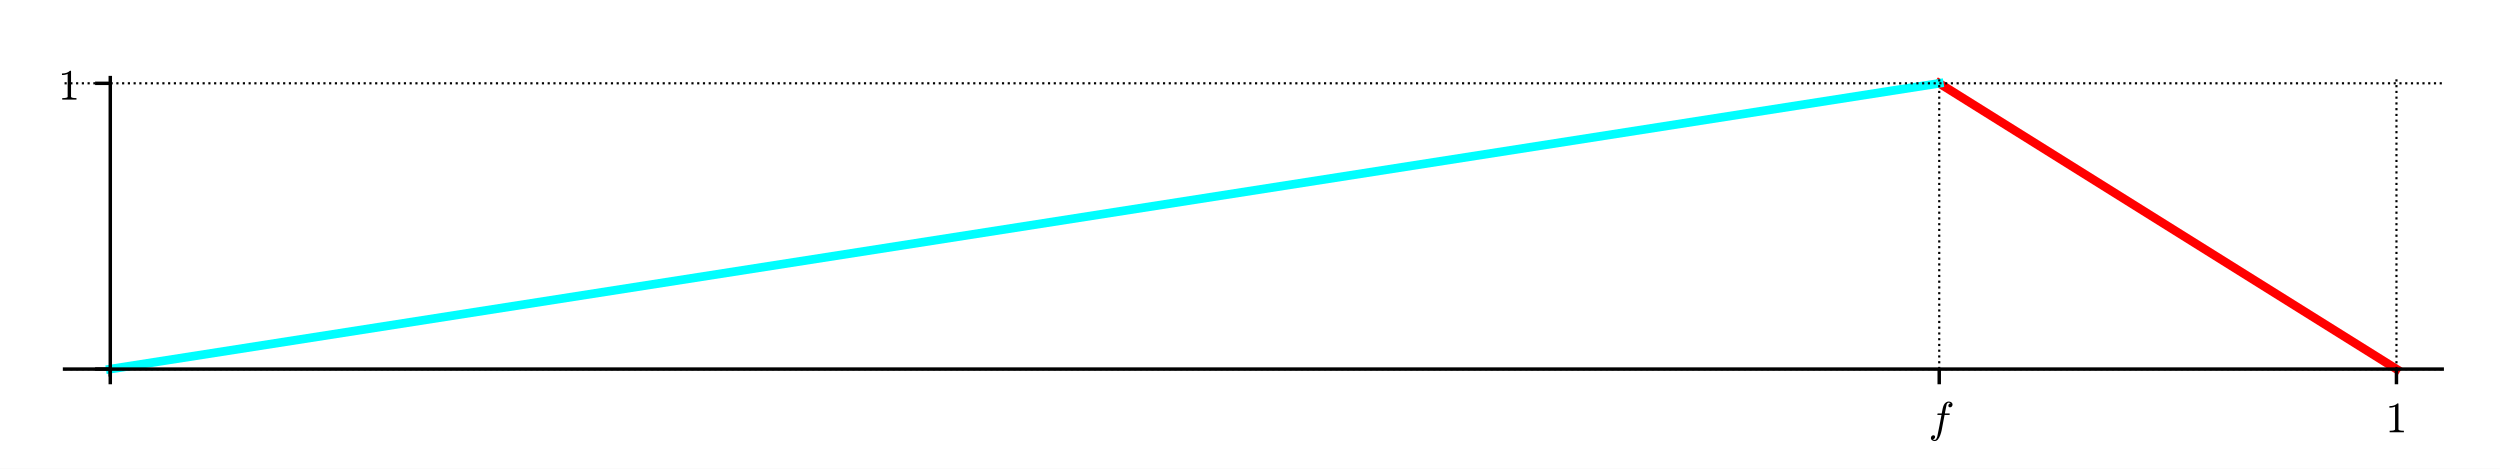
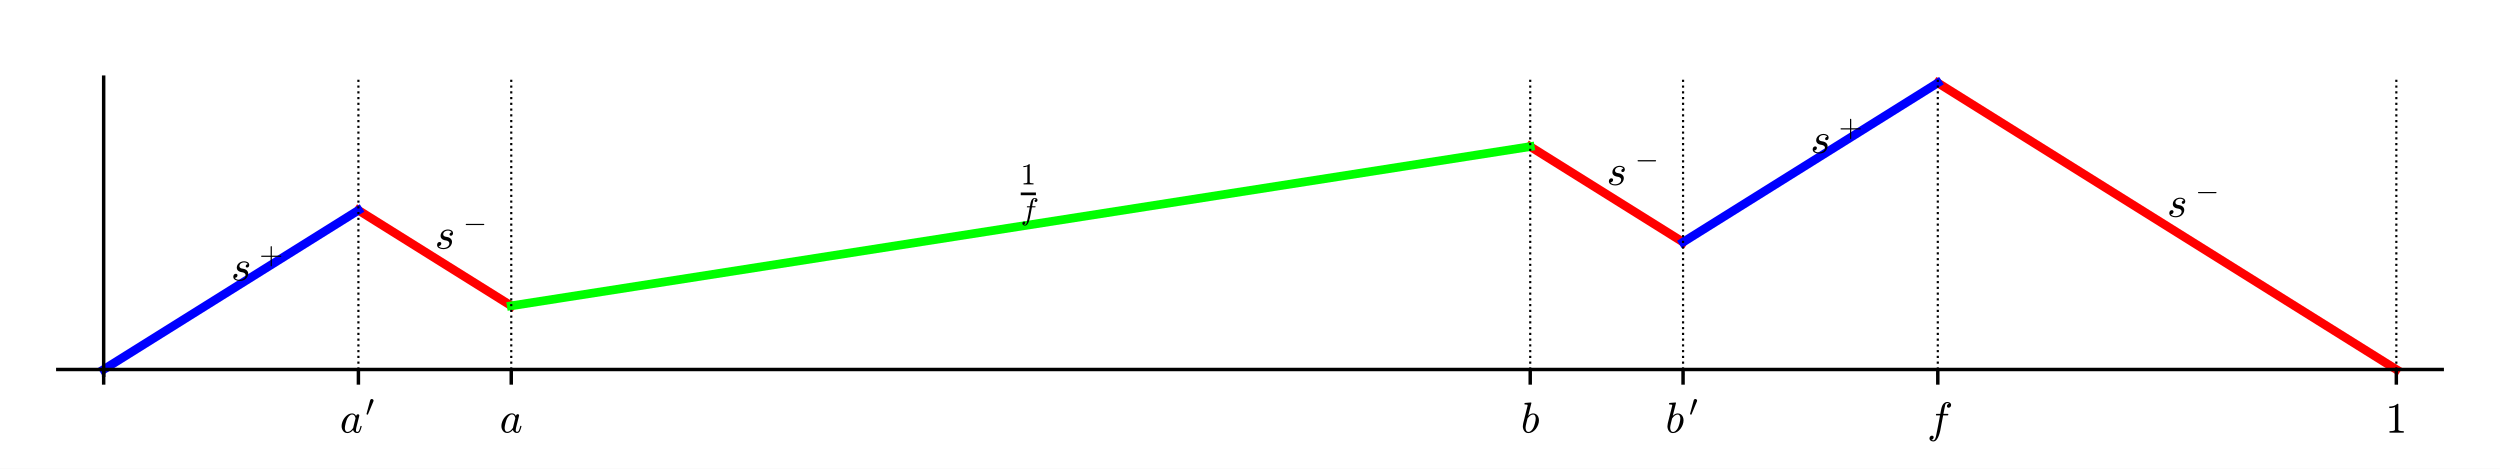
<svg xmlns="http://www.w3.org/2000/svg" xmlns:xlink="http://www.w3.org/1999/xlink" height="108pt" version="1.1" viewBox="0 0 576 108" width="576pt">
  <defs>
    <style type="text/css">
*{stroke-linecap:butt;stroke-linejoin:round;}
  </style>
  </defs>
  <g id="figure_1">
    <g id="patch_1">
      <path d="M 0 108  L 576 108  L 576 0  L 0 0  z " style="fill:#ffffff;" />
    </g>
    <g id="axes_1">
      <g id="patch_2">
-         <path d="M 14.874 86.354  L 562.68 86.354  L 562.68 17.879  L 14.874 17.879  z " style="fill:#ffffff;" />
+         <path d="M 13.32 86.452  L 562.68 86.452  L 562.68 17.782  L 13.32 17.782  z " style="fill:#ffffff;" />
      </g>
      <g id="line2d_1">
-         <path clip-path="url(#pada60a67aa)" d="M 446.798 19.196  L 552.145 85.038  L 552.145 85.038  " style="fill:none;stroke:#ff0000;stroke-linecap:square;stroke-width:2;" />
+         <path clip-path="url(#pbb932adc1f)" d="M 82.577 48.448  L 117.792 70.458  L 117.792 70.458  " style="fill:none;stroke:#ff0000;stroke-linecap:square;stroke-width:2;" />
      </g>
      <g id="line2d_2">
-         <path clip-path="url(#pada60a67aa)" d="M 25.409 85.038  L 446.798 19.196  L 446.798 19.196  " style="fill:none;stroke:#00ffff;stroke-linecap:square;stroke-width:2;" />
+         <path clip-path="url(#pbb932adc1f)" d="M 352.562 33.775  L 387.777 55.785  L 387.777 55.785  " style="fill:none;stroke:#ff0000;stroke-linecap:square;stroke-width:2;" />
+       </g>
+       <g id="line2d_3">
+         <path clip-path="url(#pbb932adc1f)" d="M 446.469 19.102  L 552.115 85.131  L 552.115 85.131  " style="fill:none;stroke:#ff0000;stroke-linecap:square;stroke-width:2;" />
+       </g>
+       <g id="line2d_4">
+         <path clip-path="url(#pbb932adc1f)" d="M 117.792 70.458  L 352.562 33.775  L 352.562 33.775  " style="fill:none;stroke:#00ff00;stroke-linecap:square;stroke-width:2;" />
+       </g>
+       <g id="line2d_5">
+         <path clip-path="url(#pbb932adc1f)" d="M 23.885 85.131  L 82.577 48.448  L 82.577 48.448  " style="fill:none;stroke:#0000ff;stroke-linecap:square;stroke-width:2;" />
+       </g>
+       <g id="line2d_6">
+         <path clip-path="url(#pbb932adc1f)" d="M 387.777 55.785  L 446.469 19.102  L 446.469 19.102  " style="fill:none;stroke:#0000ff;stroke-linecap:square;stroke-width:2;" />
      </g>
      <g id="matplotlib.axis_1">
        <g id="xtick_1">
-           <g id="line2d_3">
-             <path clip-path="url(#pada60a67aa)" d="M 25.409 86.354  L 25.409 17.879  " style="fill:none;stroke:#000000;stroke-dasharray:0.5,0.825;stroke-dashoffset:0;stroke-width:0.5;" />
-           </g>
-           <g id="line2d_4">
-             <defs>
-               <path d="M 0 0  L 0 3.5  " id="mc2413d2f02" style="stroke:#000000;stroke-width:0.8;" />
-             </defs>
-             <g>
-               <use style="stroke:#000000;stroke-width:0.8;" x="25.409" xlink:href="#mc2413d2f02" y="85.038" />
+           <g id="line2d_7">
+             <path clip-path="url(#pbb932adc1f)" d="M 23.885 86.452  L 23.885 17.782  " style="fill:none;stroke:#000000;stroke-dasharray:0.5,0.825;stroke-dashoffset:0;stroke-width:0.5;" />
+           </g>
+           <g id="line2d_8">
+             <defs>
+               <path d="M 0 0  L 0 3.5  " id="m3efbb6ec28" style="stroke:#000000;stroke-width:0.8;" />
+             </defs>
+             <g>
+               <use style="stroke:#000000;stroke-width:0.8;" x="23.885" xlink:href="#m3efbb6ec28" y="85.131" />
            </g>
          </g>
        </g>
        <g id="xtick_2">
-           <g id="line2d_5">
-             <path clip-path="url(#pada60a67aa)" d="M 446.798 86.354  L 446.798 17.879  " style="fill:none;stroke:#000000;stroke-dasharray:0.5,0.825;stroke-dashoffset:0;stroke-width:0.5;" />
-           </g>
-           <g id="line2d_6">
-             <g>
-               <use style="stroke:#000000;stroke-width:0.8;" x="446.798" xlink:href="#mc2413d2f02" y="85.038" />
+           <g id="line2d_9">
+             <path clip-path="url(#pbb932adc1f)" d="M 82.577 86.452  L 82.577 17.782  " style="fill:none;stroke:#000000;stroke-dasharray:0.5,0.825;stroke-dashoffset:0;stroke-width:0.5;" />
+           </g>
+           <g id="line2d_10">
+             <g>
+               <use style="stroke:#000000;stroke-width:0.8;" x="82.577" xlink:href="#m3efbb6ec28" y="85.131" />
            </g>
          </g>
          <g id="text_1">
            <defs>
+               <path d="M 17.391 -1.125  Q 11.078 -1.125 7.438 3.641  Q 3.812 8.406 3.812 14.891  Q 3.812 21.297 7.125 28.172  Q 10.453 35.062 16.094 39.625  Q 21.734 44.188 28.219 44.188  Q 31.203 44.188 33.547 42.578  Q 35.891 40.969 37.203 38.188  Q 38.328 42.188 41.609 42.188  Q 42.875 42.188 43.719 41.422  Q 44.578 40.672 44.578 39.406  Q 44.578 39.109 44.547 38.953  Q 44.531 38.812 44.484 38.625  L 37.5 10.688  Q 36.812 7.719 36.812 5.812  Q 36.812 1.516 39.703 1.516  Q 42.828 1.516 44.453 5.484  Q 46.094 9.469 47.219 14.703  Q 47.406 15.281 48 15.281  L 49.219 15.281  Q 49.609 15.281 49.844 14.938  Q 50.094 14.594 50.094 14.312  Q 48.344 7.328 46.266 3.094  Q 44.188 -1.125 39.5 -1.125  Q 36.141 -1.125 33.547 0.844  Q 30.953 2.828 30.328 6.109  Q 23.875 -1.125 17.391 -1.125  z M 17.484 1.516  Q 21.094 1.516 24.484 4.219  Q 27.875 6.938 30.328 10.594  Q 30.422 10.688 30.422 10.891  L 35.797 32.625  L 35.891 32.906  Q 35.297 36.469 33.312 39.031  Q 31.344 41.609 27.984 41.609  Q 24.609 41.609 21.703 38.844  Q 18.797 36.078 16.797 32.328  Q 14.844 28.328 13.062 21.344  Q 11.281 14.359 11.281 10.5  Q 11.281 7.031 12.766 4.266  Q 14.266 1.516 17.484 1.516  z " id="Cmmi10-61" />
+               <path d="M 3.516 5.422  Q 2.875 5.609 2.875 6.391  L 15.094 51.812  Q 15.672 53.656 17.078 54.781  Q 18.5 55.906 20.312 55.906  Q 22.656 55.906 24.438 54.359  Q 26.219 52.828 26.219 50.484  Q 26.219 49.469 25.688 48.188  L 7.625 4.984  Q 7.281 4.297 6.688 4.297  Q 6.156 4.297 5 4.781  Q 3.859 5.281 3.516 5.422  z " id="Cmsy10-30" />
+             </defs>
+             <g transform="translate(78.32692 99.7294)scale(0.1 -0.1)">
+               <use transform="translate(0 0.601562)" xlink:href="#Cmmi10-61" />
+               <use transform="translate(59.08648 38.86563)scale(0.7)" xlink:href="#Cmsy10-30" />
+             </g>
+           </g>
+         </g>
+         <g id="xtick_3">
+           <g id="line2d_11">
+             <path clip-path="url(#pbb932adc1f)" d="M 117.792 86.452  L 117.792 17.782  " style="fill:none;stroke:#000000;stroke-dasharray:0.5,0.825;stroke-dashoffset:0;stroke-width:0.5;" />
+           </g>
+           <g id="line2d_12">
+             <g>
+               <use style="stroke:#000000;stroke-width:0.8;" x="117.792" xlink:href="#m3efbb6ec28" y="85.131" />
+             </g>
+           </g>
+           <g id="text_2">
+             <g transform="translate(115.1423 99.7294)scale(0.1 -0.1)">
+               <use transform="translate(0 0.8125)" xlink:href="#Cmmi10-61" />
+             </g>
+           </g>
+         </g>
+         <g id="xtick_4">
+           <g id="line2d_13">
+             <path clip-path="url(#pbb932adc1f)" d="M 352.562 86.452  L 352.562 17.782  " style="fill:none;stroke:#000000;stroke-dasharray:0.5,0.825;stroke-dashoffset:0;stroke-width:0.5;" />
+           </g>
+           <g id="line2d_14">
+             <g>
+               <use style="stroke:#000000;stroke-width:0.8;" x="352.562" xlink:href="#m3efbb6ec28" y="85.131" />
+             </g>
+           </g>
+           <g id="text_3">
+             <defs>
+               <path d="M 17.281 -1.125  Q 11.234 -1.125 7.859 3.609  Q 4.5 8.344 4.5 14.703  Q 4.5 15.625 4.953 18.328  Q 5.422 21.047 5.422 21.688  L 15.094 60.5  Q 15.484 62.203 15.578 63.188  Q 15.578 64.797 9.078 64.797  Q 8.109 64.797 8.109 66.109  Q 8.156 66.359 8.328 66.984  Q 8.5 67.625 8.766 67.969  Q 9.031 68.312 9.516 68.312  L 23 69.391  Q 24.219 69.391 24.219 68.109  L 16.797 38.625  Q 22.469 44.188 28.219 44.188  Q 32.469 44.188 35.516 41.938  Q 38.578 39.703 40.094 36.031  Q 41.609 32.375 41.609 28.219  Q 41.609 23.391 39.719 18.234  Q 37.844 13.094 34.516 8.672  Q 31.203 4.25 26.75 1.562  Q 22.312 -1.125 17.281 -1.125  z M 17.484 1.516  Q 20.906 1.516 23.875 4.375  Q 26.859 7.234 28.719 10.797  Q 30.719 14.797 32.453 21.656  Q 34.188 28.516 34.188 32.625  Q 34.188 36.188 32.688 38.891  Q 31.203 41.609 27.984 41.609  Q 24.359 41.609 21.062 38.938  Q 17.781 36.281 15.281 32.625  L 12.5 21.297  Q 10.891 14.984 10.797 11.188  Q 10.797 7.422 12.422 4.469  Q 14.062 1.516 17.484 1.516  z " id="Cmmi10-62" />
+             </defs>
+             <g transform="translate(350.4115 99.7294)scale(0.1 -0.1)">
+               <use transform="translate(0 0.609375)" xlink:href="#Cmmi10-62" />
+             </g>
+           </g>
+         </g>
+         <g id="xtick_5">
+           <g id="line2d_15">
+             <path clip-path="url(#pbb932adc1f)" d="M 387.777 86.452  L 387.777 17.782  " style="fill:none;stroke:#000000;stroke-dasharray:0.5,0.825;stroke-dashoffset:0;stroke-width:0.5;" />
+           </g>
+           <g id="line2d_16">
+             <g>
+               <use style="stroke:#000000;stroke-width:0.8;" x="387.777" xlink:href="#m3efbb6ec28" y="85.131" />
+             </g>
+           </g>
+           <g id="text_4">
+             <g transform="translate(383.7269 99.7294)scale(0.1 -0.1)">
+               <use transform="translate(0 0.601562)" xlink:href="#Cmmi10-62" />
+               <use transform="translate(54.51586 38.86563)scale(0.7)" xlink:href="#Cmsy10-30" />
+             </g>
+           </g>
+         </g>
+         <g id="xtick_6">
+           <g id="line2d_17">
+             <path clip-path="url(#pbb932adc1f)" d="M 446.469 86.452  L 446.469 17.782  " style="fill:none;stroke:#000000;stroke-dasharray:0.5,0.825;stroke-dashoffset:0;stroke-width:0.5;" />
+           </g>
+           <g id="line2d_18">
+             <g>
+               <use style="stroke:#000000;stroke-width:0.8;" x="446.469" xlink:href="#m3efbb6ec28" y="85.131" />
+             </g>
+           </g>
+           <g id="text_5">
+             <defs>
              <path d="M 9.719 -16.5  Q 11.578 -17.922 14.203 -17.922  Q 17.781 -17.922 20.016 -10.016  Q 20.953 -6.203 25.094 15.094  L 29.688 39.594  L 21.094 39.594  Q 20.125 39.594 20.125 40.922  Q 20.516 43.109 21.391 43.109  L 30.328 43.109  L 31.5 49.609  Q 32.078 52.641 32.562 54.812  Q 33.062 56.984 33.625 58.828  Q 34.188 60.688 35.297 62.984  Q 37.016 66.266 39.922 68.391  Q 42.828 70.516 46.188 70.516  Q 48.391 70.516 50.469 69.703  Q 52.547 68.891 53.859 67.281  Q 55.172 65.672 55.172 63.484  Q 55.172 60.938 53.484 59.047  Q 51.812 57.172 49.422 57.172  Q 47.797 57.172 46.656 58.172  Q 45.516 59.188 45.516 60.797  Q 45.516 62.984 47 64.625  Q 48.484 66.266 50.688 66.5  Q 48.828 67.922 46.094 67.922  Q 44.578 67.922 43.234 66.5  Q 41.891 65.094 41.5 63.484  Q 40.875 60.938 38.719 49.703  L 37.5 43.109  L 47.797 43.109  Q 48.781 43.109 48.781 41.797  Q 48.734 41.547 48.578 40.938  Q 48.438 40.328 48.172 39.953  Q 47.906 39.594 47.516 39.594  L 36.812 39.594  L 32.172 15.188  Q 31.297 9.859 30.141 4.359  Q 29 -1.125 26.922 -6.906  Q 24.859 -12.703 21.625 -16.609  Q 18.406 -20.516 14.016 -20.516  Q 10.641 -20.516 7.984 -18.578  Q 5.328 -16.656 5.328 -13.484  Q 5.328 -10.938 6.953 -9.047  Q 8.594 -7.172 11.078 -7.172  Q 12.75 -7.172 13.859 -8.172  Q 14.984 -9.188 14.984 -10.797  Q 14.984 -12.938 13.391 -14.719  Q 11.812 -16.5 9.719 -16.5  z " id="Cmmi10-66" />
            </defs>
-             <g transform="translate(444.348 99.61569)scale(0.1 -0.1)">
+             <g transform="translate(444.0192 99.70909)scale(0.1 -0.1)">
              <use transform="translate(0 0.484375)" xlink:href="#Cmmi10-66" />
            </g>
          </g>
        </g>
-         <g id="xtick_3">
-           <g id="line2d_7">
-             <path clip-path="url(#pada60a67aa)" d="M 552.145 86.354  L 552.145 17.879  " style="fill:none;stroke:#000000;stroke-dasharray:0.5,0.825;stroke-dashoffset:0;stroke-width:0.5;" />
-           </g>
-           <g id="line2d_8">
-             <g>
-               <use style="stroke:#000000;stroke-width:0.8;" x="552.145" xlink:href="#mc2413d2f02" y="85.038" />
-             </g>
-           </g>
-           <g id="text_2">
+         <g id="xtick_7">
+           <g id="line2d_19">
+             <path clip-path="url(#pbb932adc1f)" d="M 552.115 86.452  L 552.115 17.782  " style="fill:none;stroke:#000000;stroke-dasharray:0.5,0.825;stroke-dashoffset:0;stroke-width:0.5;" />
+           </g>
+           <g id="line2d_20">
+             <g>
+               <use style="stroke:#000000;stroke-width:0.8;" x="552.115" xlink:href="#m3efbb6ec28" y="85.131" />
+             </g>
+           </g>
+           <g id="text_6">
            <defs>
              <path d="M 9.281 0  L 9.281 3.516  Q 21.781 3.516 21.781 6.688  L 21.781 59.188  Q 16.609 56.688 8.688 56.688  L 8.688 60.203  Q 20.953 60.203 27.203 66.609  L 28.609 66.609  Q 28.953 66.609 29.266 66.328  Q 29.594 66.062 29.594 65.719  L 29.594 6.688  Q 29.594 3.516 42.094 3.516  L 42.094 0  z " id="Cmr10-31" />
            </defs>
-             <g transform="translate(549.6453 99.636)scale(0.1 -0.1)">
+             <g transform="translate(549.6154 99.7294)scale(0.1 -0.1)">
              <use transform="translate(0 0.390625)" xlink:href="#Cmr10-31" />
            </g>
          </g>
        </g>
      </g>
-       <g id="matplotlib.axis_2">
-         <g id="ytick_1">
-           <g id="line2d_9">
-             <path clip-path="url(#pada60a67aa)" d="M 14.874 85.038  L 562.68 85.038  " style="fill:none;stroke:#000000;stroke-dasharray:0.5,0.825;stroke-dashoffset:0;stroke-width:0.5;" />
-           </g>
-           <g id="line2d_10">
-             <defs>
-               <path d="M 0 0  L -3.5 0  " id="m25d260c987" style="stroke:#000000;stroke-width:0.8;" />
-             </defs>
-             <g>
-               <use style="stroke:#000000;stroke-width:0.8;" x="25.409" xlink:href="#m25d260c987" y="85.038" />
-             </g>
-           </g>
-         </g>
-         <g id="ytick_2">
-           <g id="line2d_11">
-             <path clip-path="url(#pada60a67aa)" d="M 14.874 19.196  L 562.68 19.196  " style="fill:none;stroke:#000000;stroke-dasharray:0.5,0.825;stroke-dashoffset:0;stroke-width:0.5;" />
-           </g>
-           <g id="line2d_12">
-             <g>
-               <use style="stroke:#000000;stroke-width:0.8;" x="25.409" xlink:href="#m25d260c987" y="19.196" />
-             </g>
-           </g>
-           <g id="text_3">
-             <g transform="translate(13.40886 22.99473)scale(0.1 -0.1)">
-               <use transform="translate(0 0.390625)" xlink:href="#Cmr10-31" />
-             </g>
-           </g>
-         </g>
-       </g>
+       <g id="matplotlib.axis_2" />
      <g id="patch_3">
-         <path d="M 25.409 86.354  L 25.409 17.879  " style="fill:none;stroke:#000000;stroke-linecap:square;stroke-linejoin:miter;stroke-width:0.8;" />
+         <path d="M 23.885 86.452  L 23.885 17.782  " style="fill:none;stroke:#000000;stroke-linecap:square;stroke-linejoin:miter;stroke-width:0.8;" />
      </g>
      <g id="patch_4">
-         <path d="M 14.874 85.038  L 562.68 85.038  " style="fill:none;stroke:#000000;stroke-linecap:square;stroke-linejoin:miter;stroke-width:0.8;" />
+         <path d="M 13.32 85.131  L 562.68 85.131  " style="fill:none;stroke:#000000;stroke-linecap:square;stroke-linejoin:miter;stroke-width:0.8;" />
+       </g>
+       <g id="text_7">
+         <defs>
+           <path d="M 8.688 6.109  Q 11.375 1.516 19.484 1.516  Q 23 1.516 26.172 2.703  Q 29.344 3.906 31.422 6.297  Q 33.5 8.688 33.5 12.109  Q 33.5 14.703 31.641 16.359  Q 29.781 18.016 27.094 18.609  L 21.688 19.672  Q 17.969 20.609 15.578 23.141  Q 13.188 25.688 13.188 29.297  Q 13.188 33.734 15.594 37.156  Q 18.016 40.578 21.969 42.375  Q 25.922 44.188 30.172 44.188  Q 34.719 44.188 38.297 42.016  Q 41.891 39.844 41.891 35.594  Q 41.891 33.297 40.594 31.531  Q 39.312 29.781 37.016 29.781  Q 35.688 29.781 34.734 30.641  Q 33.797 31.5 33.797 32.812  Q 33.797 33.984 34.453 35.078  Q 35.109 36.188 36.203 36.844  Q 37.312 37.5 38.484 37.5  Q 37.594 39.656 35.172 40.625  Q 32.766 41.609 29.984 41.609  Q 27.438 41.609 24.891 40.578  Q 22.359 39.547 20.812 37.562  Q 19.281 35.594 19.281 32.906  Q 19.281 31.109 20.547 29.734  Q 21.828 28.375 23.688 27.781  L 29.5 26.609  Q 32.281 26.031 34.594 24.531  Q 36.922 23.047 38.25 20.766  Q 39.594 18.5 39.594 15.578  Q 39.594 11.859 37.516 8.25  Q 35.453 4.641 32.422 2.484  Q 27.094 -1.125 19.391 -1.125  Q 14.062 -1.125 9.609 1.312  Q 5.172 3.766 5.172 8.594  Q 5.172 11.328 6.75 13.344  Q 8.344 15.375 11.078 15.375  Q 12.703 15.375 13.797 14.391  Q 14.891 13.422 14.891 11.812  Q 14.891 9.516 13.172 7.812  Q 11.469 6.109 9.188 6.109  z " id="Cmmi10-73" />
+           <path d="M 7.516 23  Q 6.688 23 6.141 23.625  Q 5.609 24.266 5.609 25  Q 5.609 25.734 6.141 26.359  Q 6.688 27 7.516 27  L 36.922 27  L 36.922 56.5  Q 36.922 57.281 37.5 57.781  Q 38.094 58.297 38.922 58.297  Q 39.656 58.297 40.281 57.781  Q 40.922 57.281 40.922 56.5  L 40.922 27  L 70.312 27  Q 71.047 27 71.578 26.359  Q 72.125 25.734 72.125 25  Q 72.125 24.266 71.578 23.625  Q 71.047 23 70.312 23  L 40.922 23  L 40.922 -6.5  Q 40.922 -7.281 40.281 -7.781  Q 39.656 -8.297 38.922 -8.297  Q 38.094 -8.297 37.5 -7.781  Q 36.922 -7.281 36.922 -6.5  L 36.922 23  z " id="Cmr10-2b" />
+         </defs>
+         <g transform="translate(53.23077 64.70993)scale(0.1 -0.1)">
+           <use transform="translate(0 0.928125)" xlink:href="#Cmmi10-73" />
+           <use transform="translate(65.37164 39.19219)scale(0.7)" xlink:href="#Cmr10-2b" />
+         </g>
+       </g>
+       <g id="text_8">
+         <defs>
+           <path d="M 10.203 23  Q 9.375 23 8.828 23.625  Q 8.297 24.266 8.297 25  Q 8.297 25.734 8.828 26.359  Q 9.375 27 10.203 27  L 67.578 27  Q 68.359 27 68.875 26.359  Q 69.391 25.734 69.391 25  Q 69.391 24.266 68.875 23.625  Q 68.359 23 67.578 23  z " id="Cmsy10-a1" />
+         </defs>
+         <g transform="translate(100.1846 57.37339)scale(0.1 -0.1)">
+           <use transform="translate(0 0.835938)" xlink:href="#Cmmi10-73" />
+           <use transform="translate(65.37164 39.1)scale(0.7)" xlink:href="#Cmsy10-a1" />
+         </g>
+       </g>
+       <g id="text_9">
+         <g transform="translate(235.1769 46.31654)scale(0.1 -0.1)">
+           <use transform="translate(0 38.37344)scale(0.7)" xlink:href="#Cmr10-31" />
+           <use transform="translate(0 -42.2375)scale(0.7)" xlink:href="#Cmmi10-66" />
+           <path d="M 0 13.373  L 0 19.623  L 35 19.623  L 35 13.373  L 0 13.373  z " />
+         </g>
+       </g>
+       <g id="text_10">
+         <g transform="translate(370.1692 42.70031)scale(0.1 -0.1)">
+           <use transform="translate(0 0.835938)" xlink:href="#Cmmi10-73" />
+           <use transform="translate(65.37164 39.1)scale(0.7)" xlink:href="#Cmsy10-a1" />
+         </g>
+       </g>
+       <g id="text_11">
+         <g transform="translate(417.1231 35.36377)scale(0.1 -0.1)">
+           <use transform="translate(0 0.928125)" xlink:href="#Cmmi10-73" />
+           <use transform="translate(65.37164 39.19219)scale(0.7)" xlink:href="#Cmr10-2b" />
+         </g>
+       </g>
+       <g id="text_12">
+         <g transform="translate(499.2923 50.03685)scale(0.1 -0.1)">
+           <use transform="translate(0 0.835938)" xlink:href="#Cmmi10-73" />
+           <use transform="translate(65.37164 39.1)scale(0.7)" xlink:href="#Cmsy10-a1" />
+         </g>
      </g>
    </g>
  </g>
  <defs>
-     <clipPath id="pada60a67aa">
-       <rect height="68.476" width="547.806" x="14.874" y="17.879" />
+     <clipPath id="pbb932adc1f">
+       <rect height="68.67" width="549.36" x="13.32" y="17.782" />
    </clipPath>
  </defs>
</svg>
